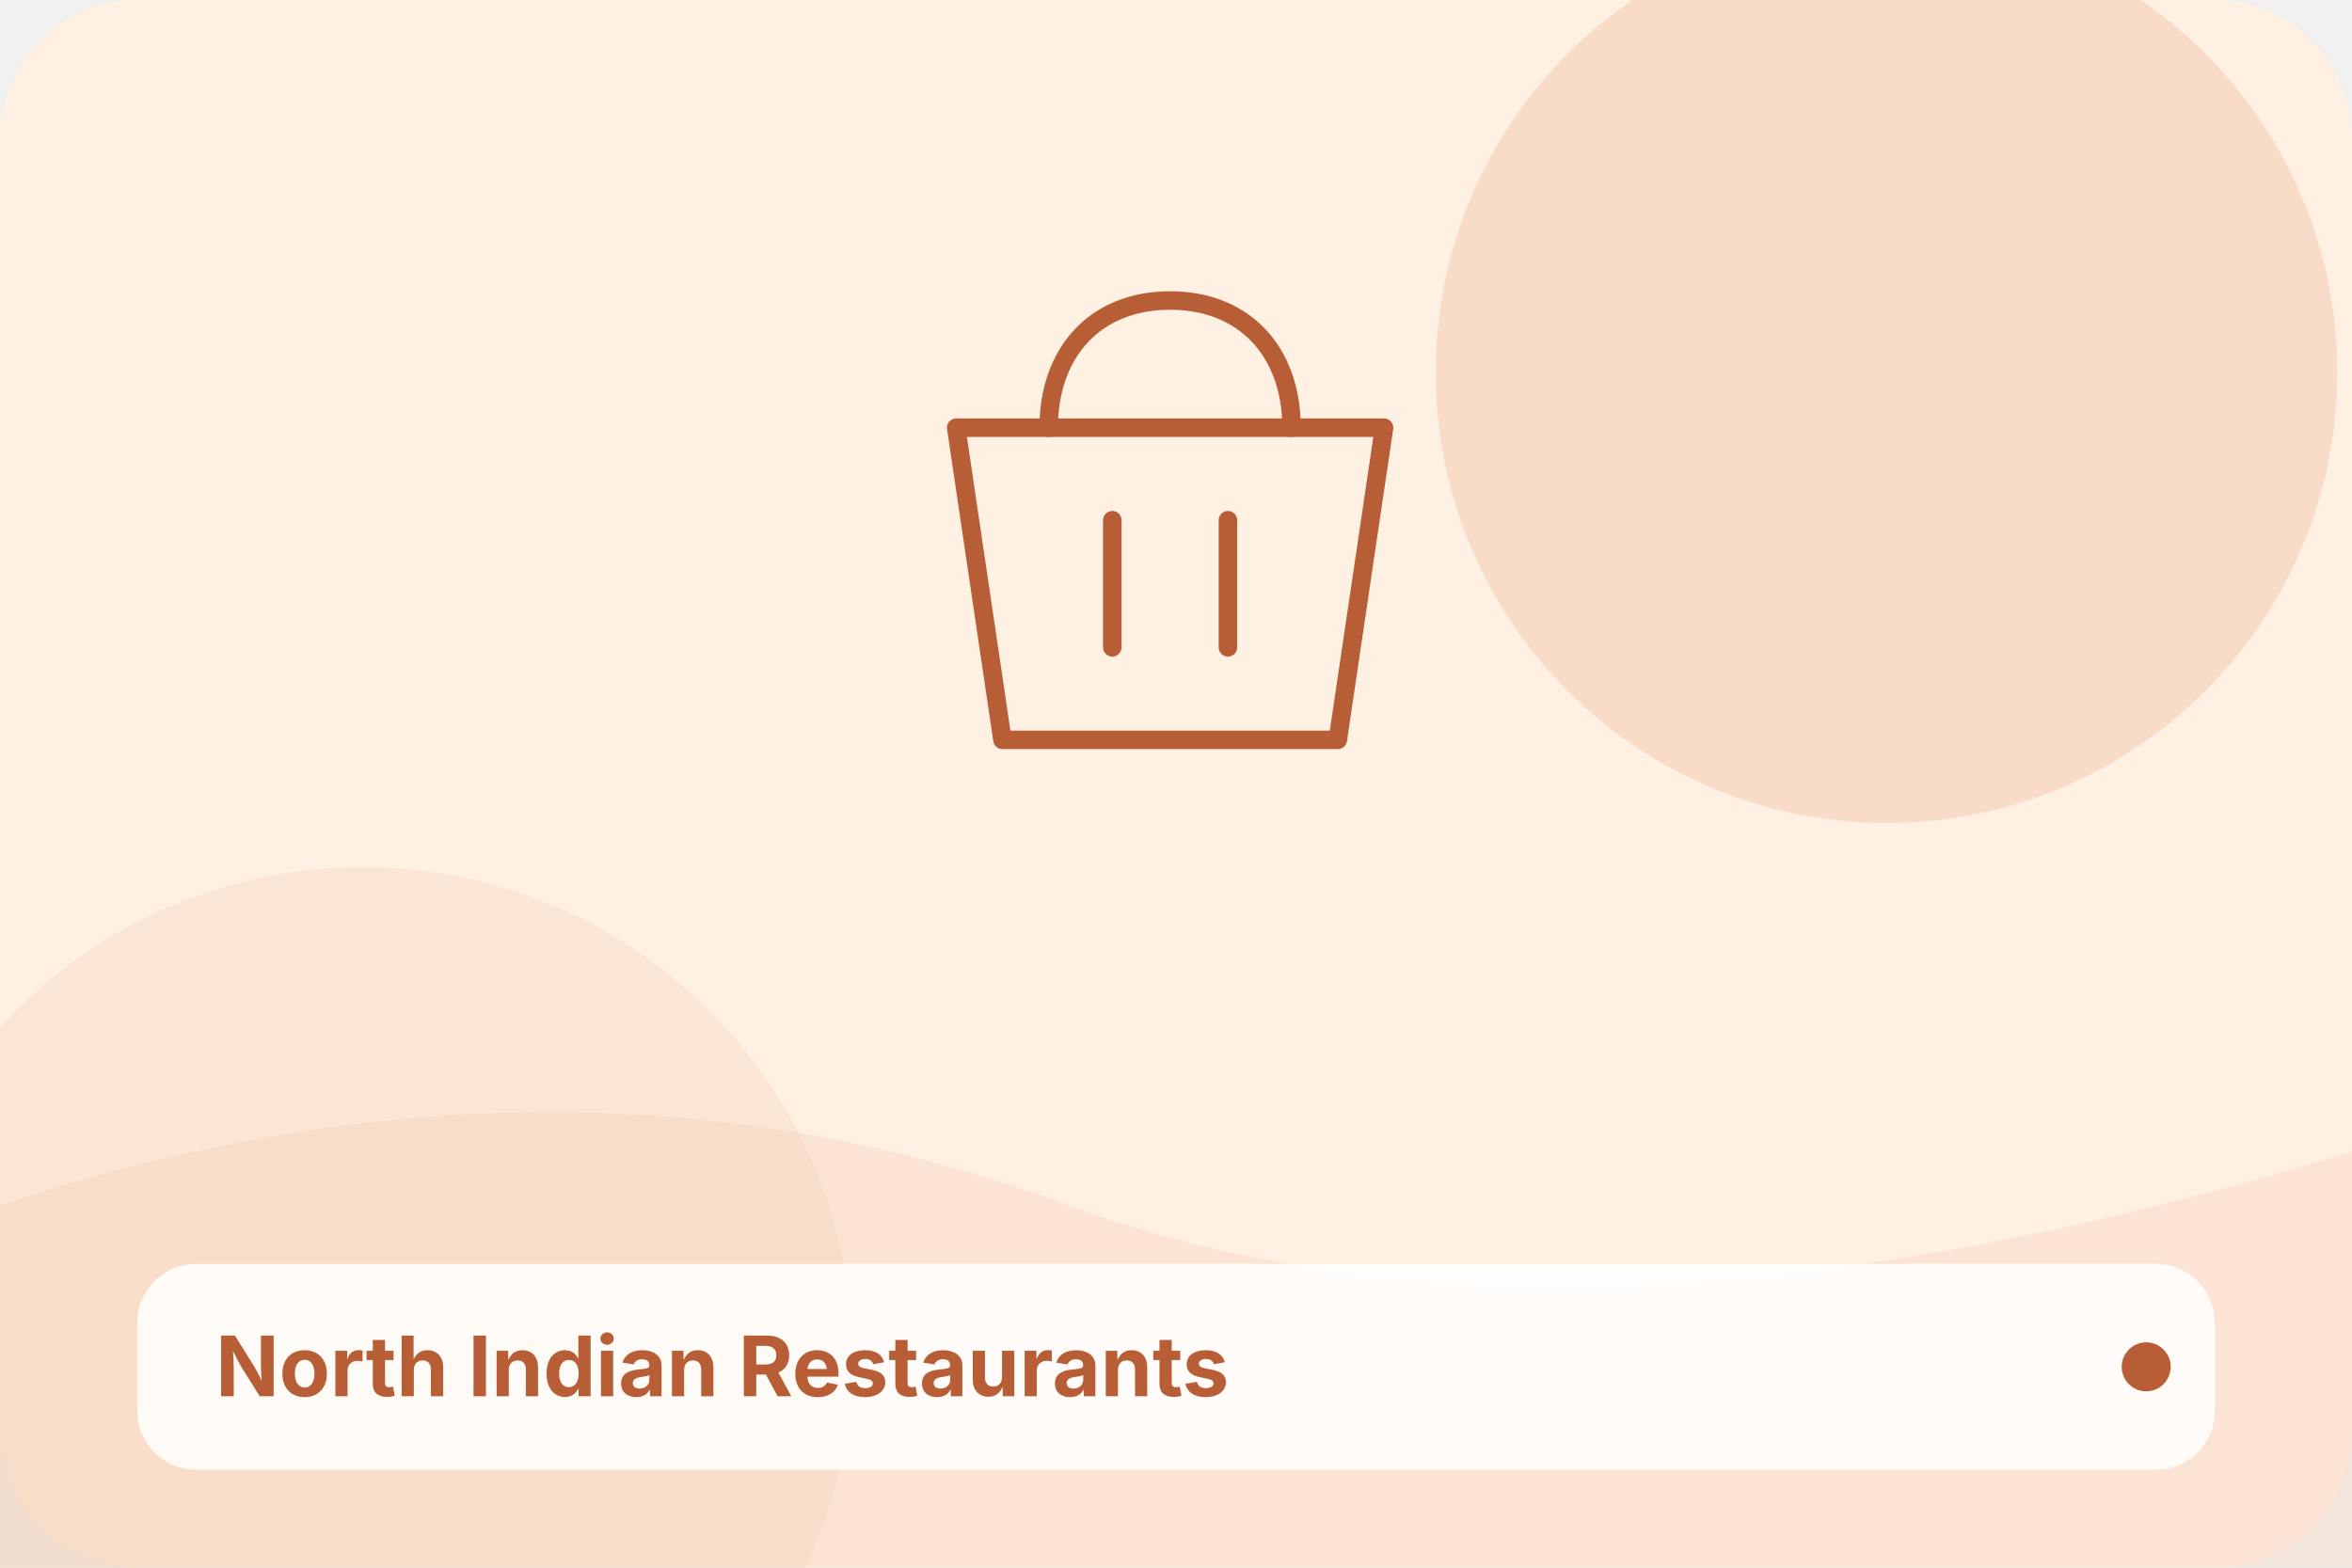
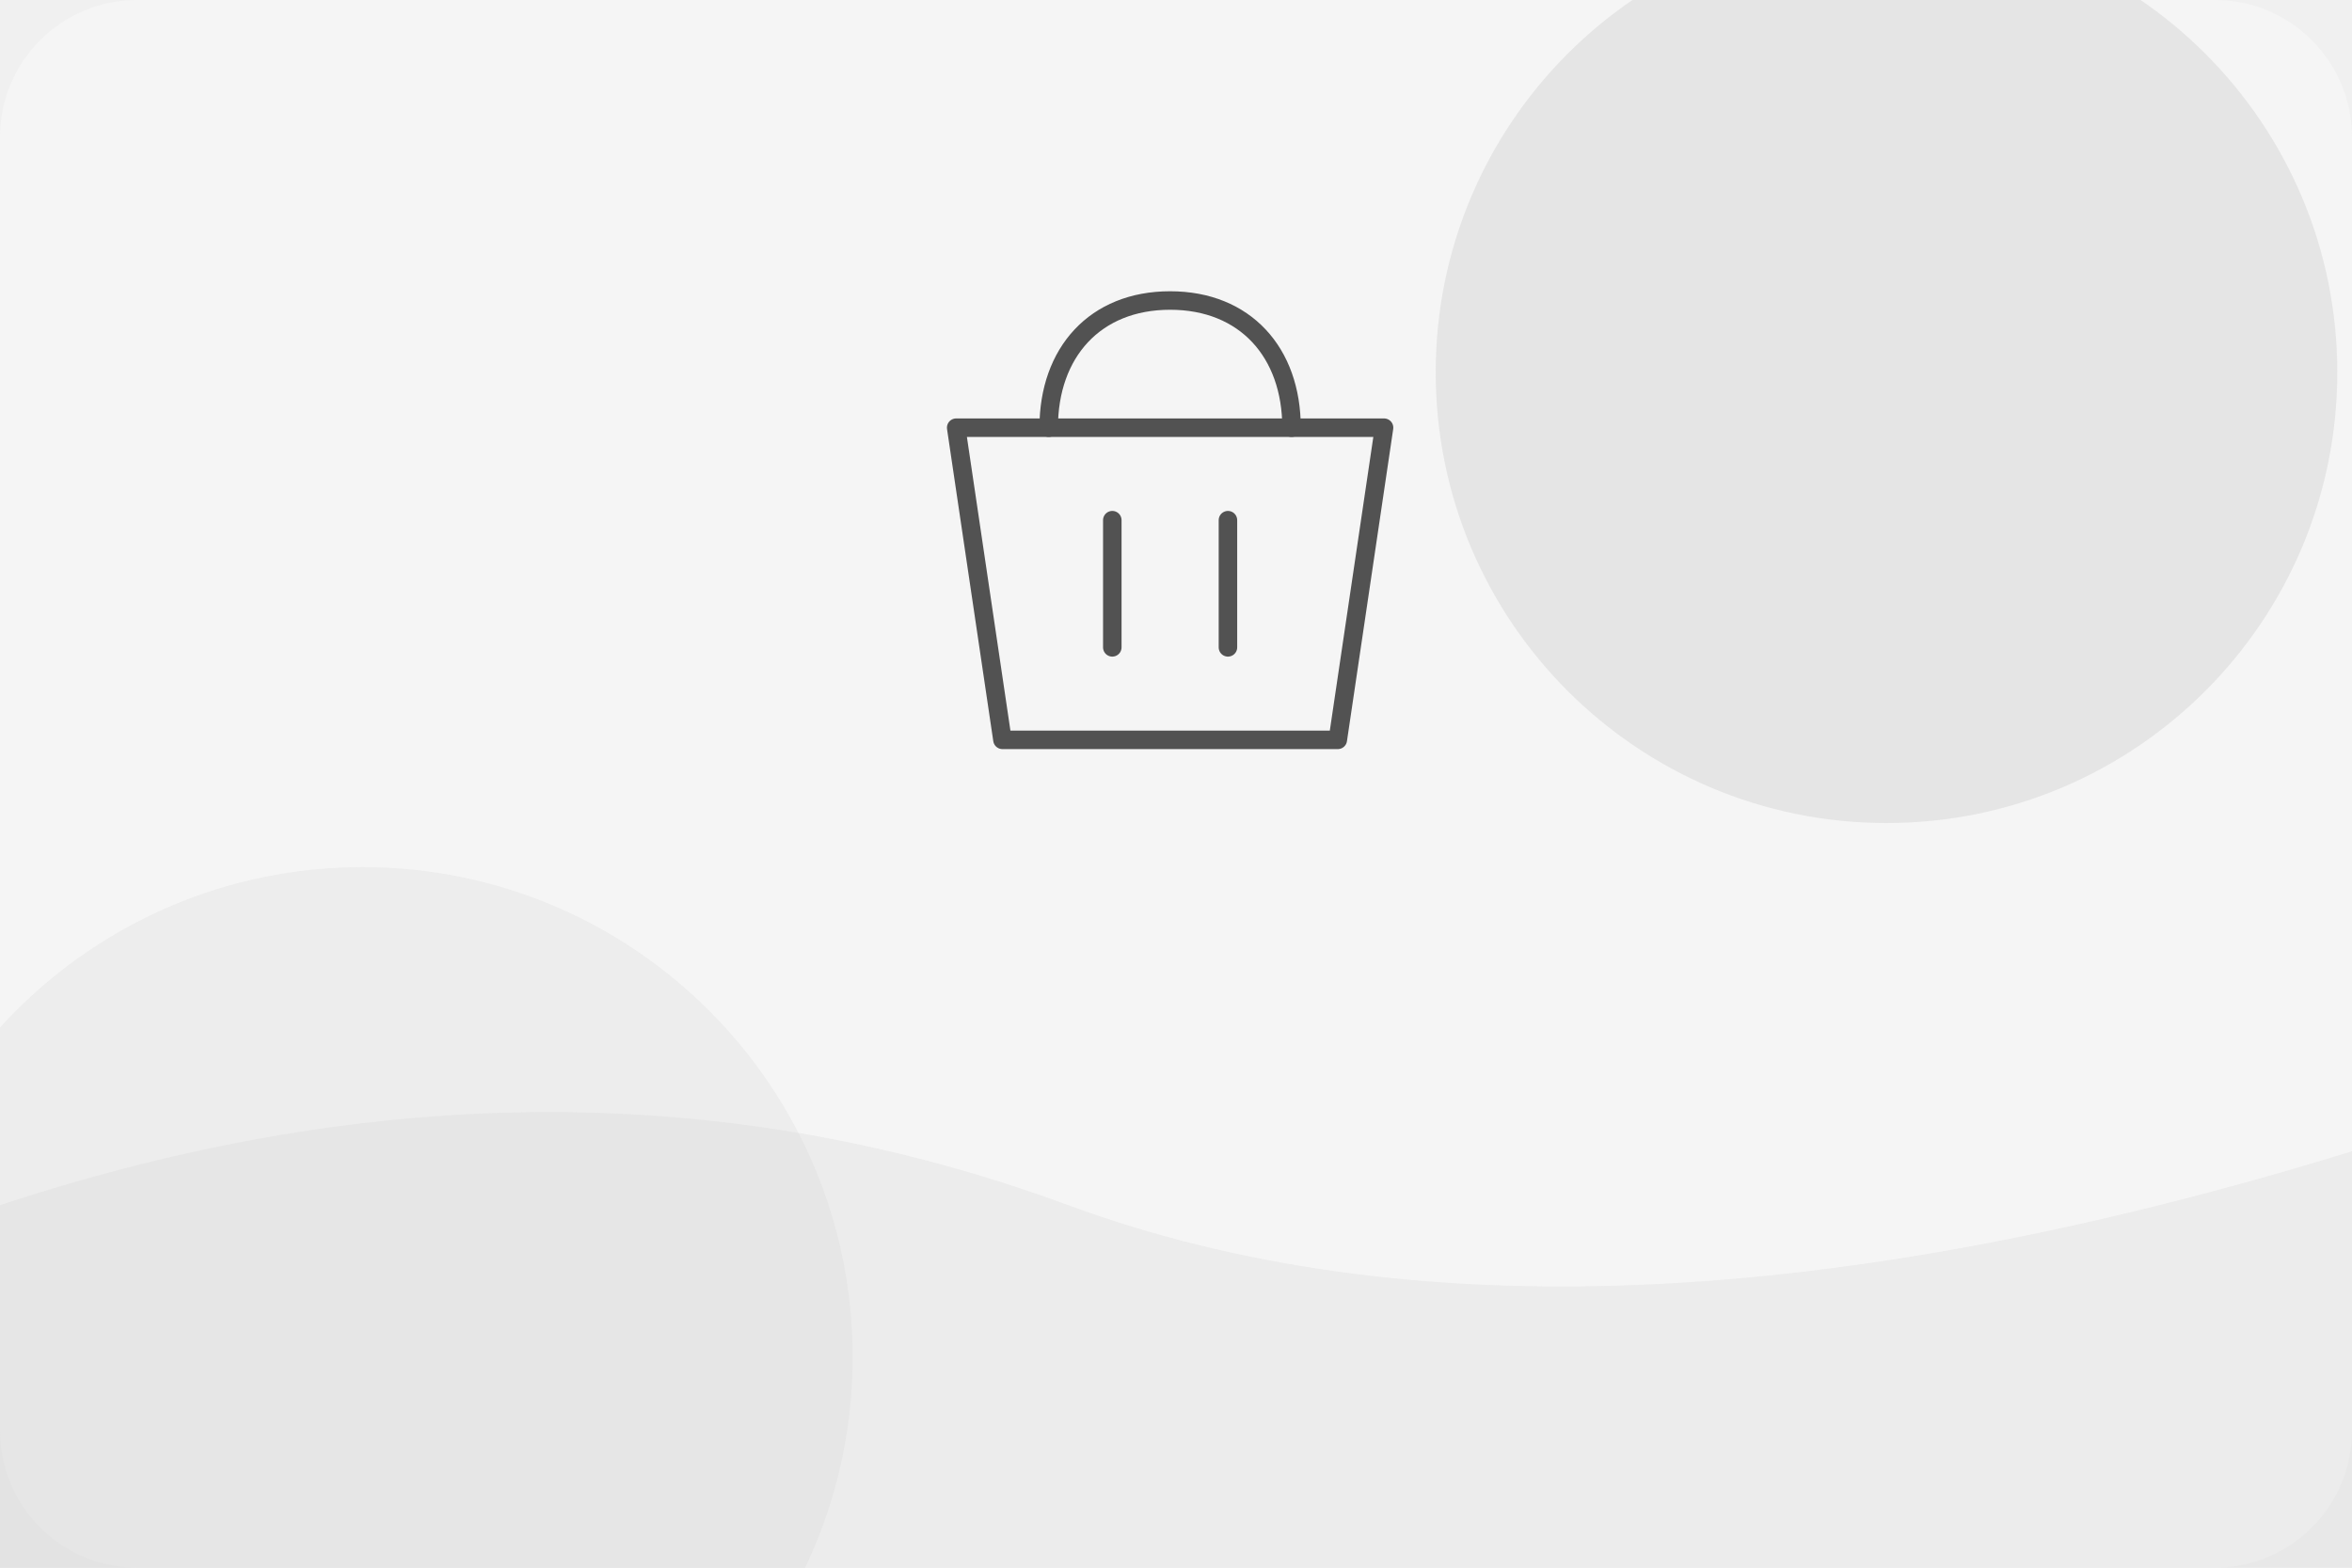
<svg xmlns="http://www.w3.org/2000/svg" width="480" height="320" viewBox="0 0 480 320" role="img" aria-labelledby="title desc">
-   <rect width="480" height="320" rx="28" fill="#FFF0E4" />
-   <circle cx="385" cy="76" r="92" fill="#F0C6A7" opacity=".48" />
-   <circle cx="74" cy="277" r="100" fill="#F0C6A7" opacity=".25" />
-   <path d="M0 246 Q115 208 218 246 T480 235 V320 H0Z" fill="#F0C6A7" opacity=".28" />
+   <rect width="480" height="320" rx="28" fill="#f5f5f5" />
+   <circle cx="385" cy="76" r="92" fill="#d4d4d4" opacity=".48" />
+   <circle cx="74" cy="277" r="100" fill="#d4d4d4" opacity=".25" />
+   <path d="M0 246 Q115 208 218 246 T480 235 V320 H0Z" fill="#d4d4d4" opacity=".28" />
  <g transform="translate(168 46) scale(1.18)">
-     <g fill="none" stroke="#B85E36" stroke-width="3.2" stroke-linecap="round" stroke-linejoin="round">
+     <g fill="none" stroke="#525252" stroke-width="3.2" stroke-linecap="round" stroke-linejoin="round">
      <path d="M23 35h74l-8 54H31z" />
      <path d="M39 35c0-13 8-22 21-22s21 9 21 22M50 51v22m20-22v22" />
    </g>
  </g>
-   <rect x="28" y="258" width="424" height="42" rx="12" fill="#FFFFFF" opacity=".84" />
-   <text x="44" y="285" font-family="Inter,Arial,sans-serif" font-size="17" font-weight="650" fill="#B85E36">North Indian Restaurants</text>
-   <circle cx="438" cy="279" r="5" fill="#B85E36" />
</svg>
